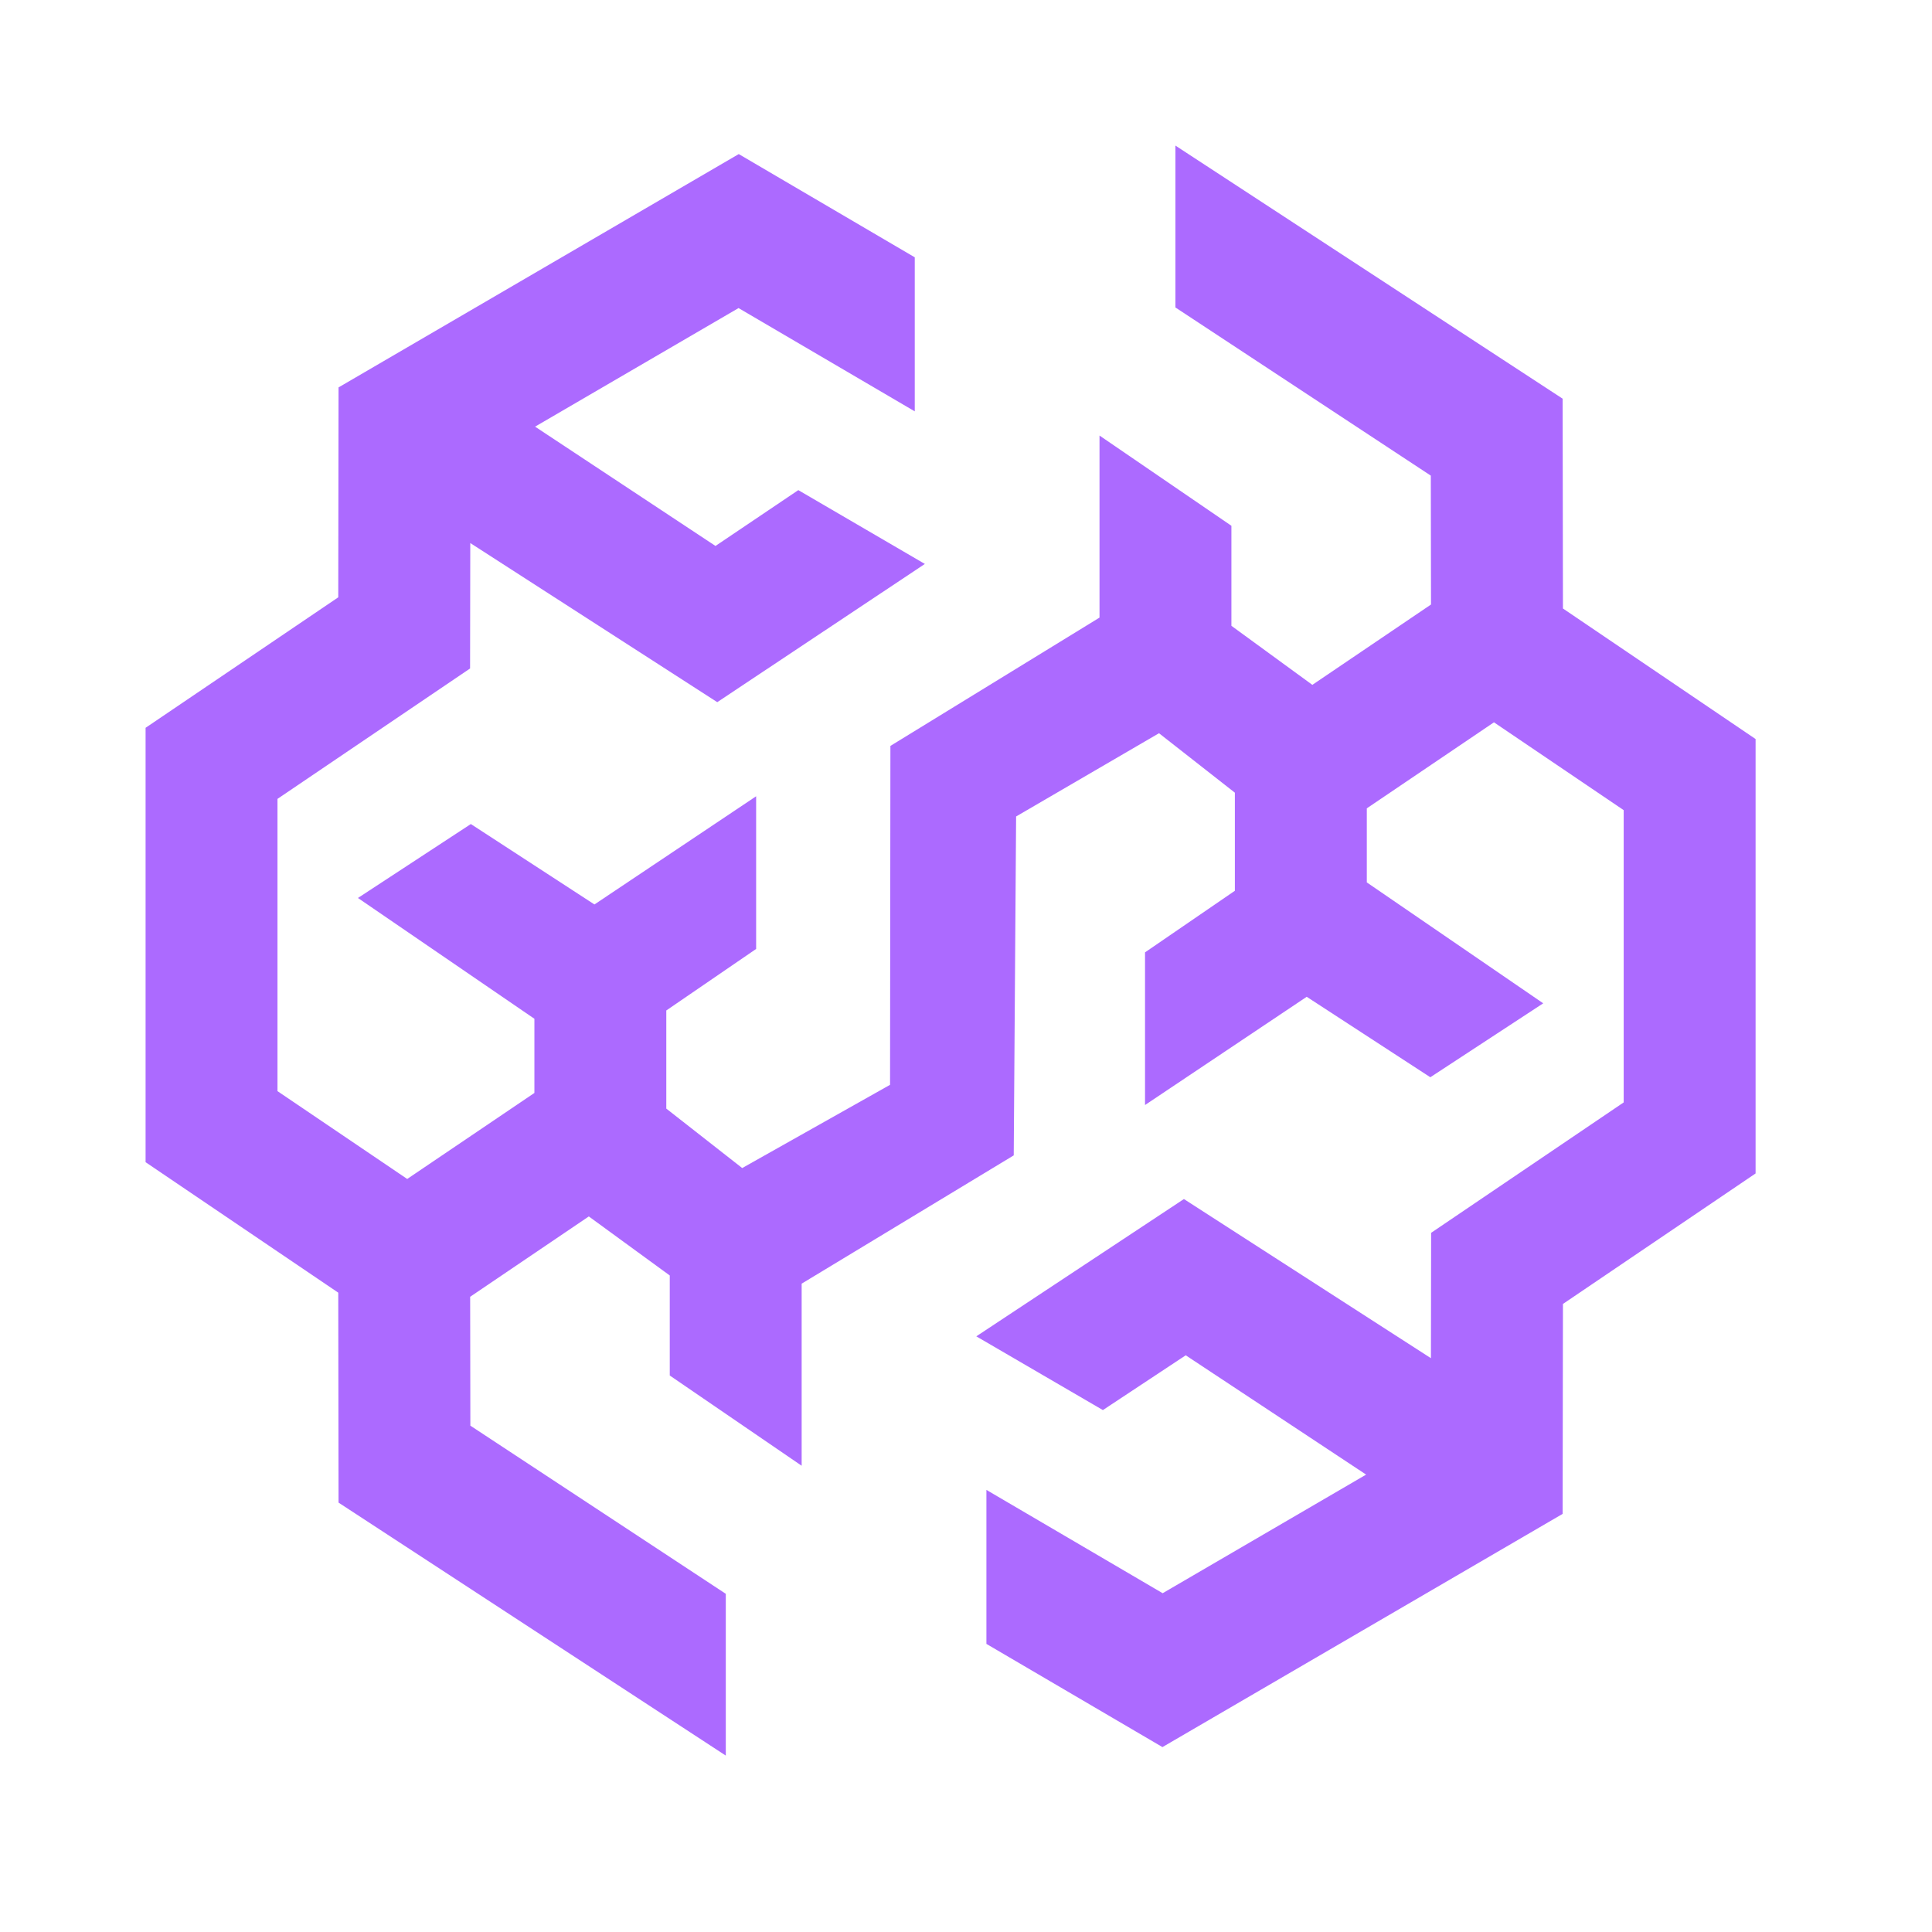
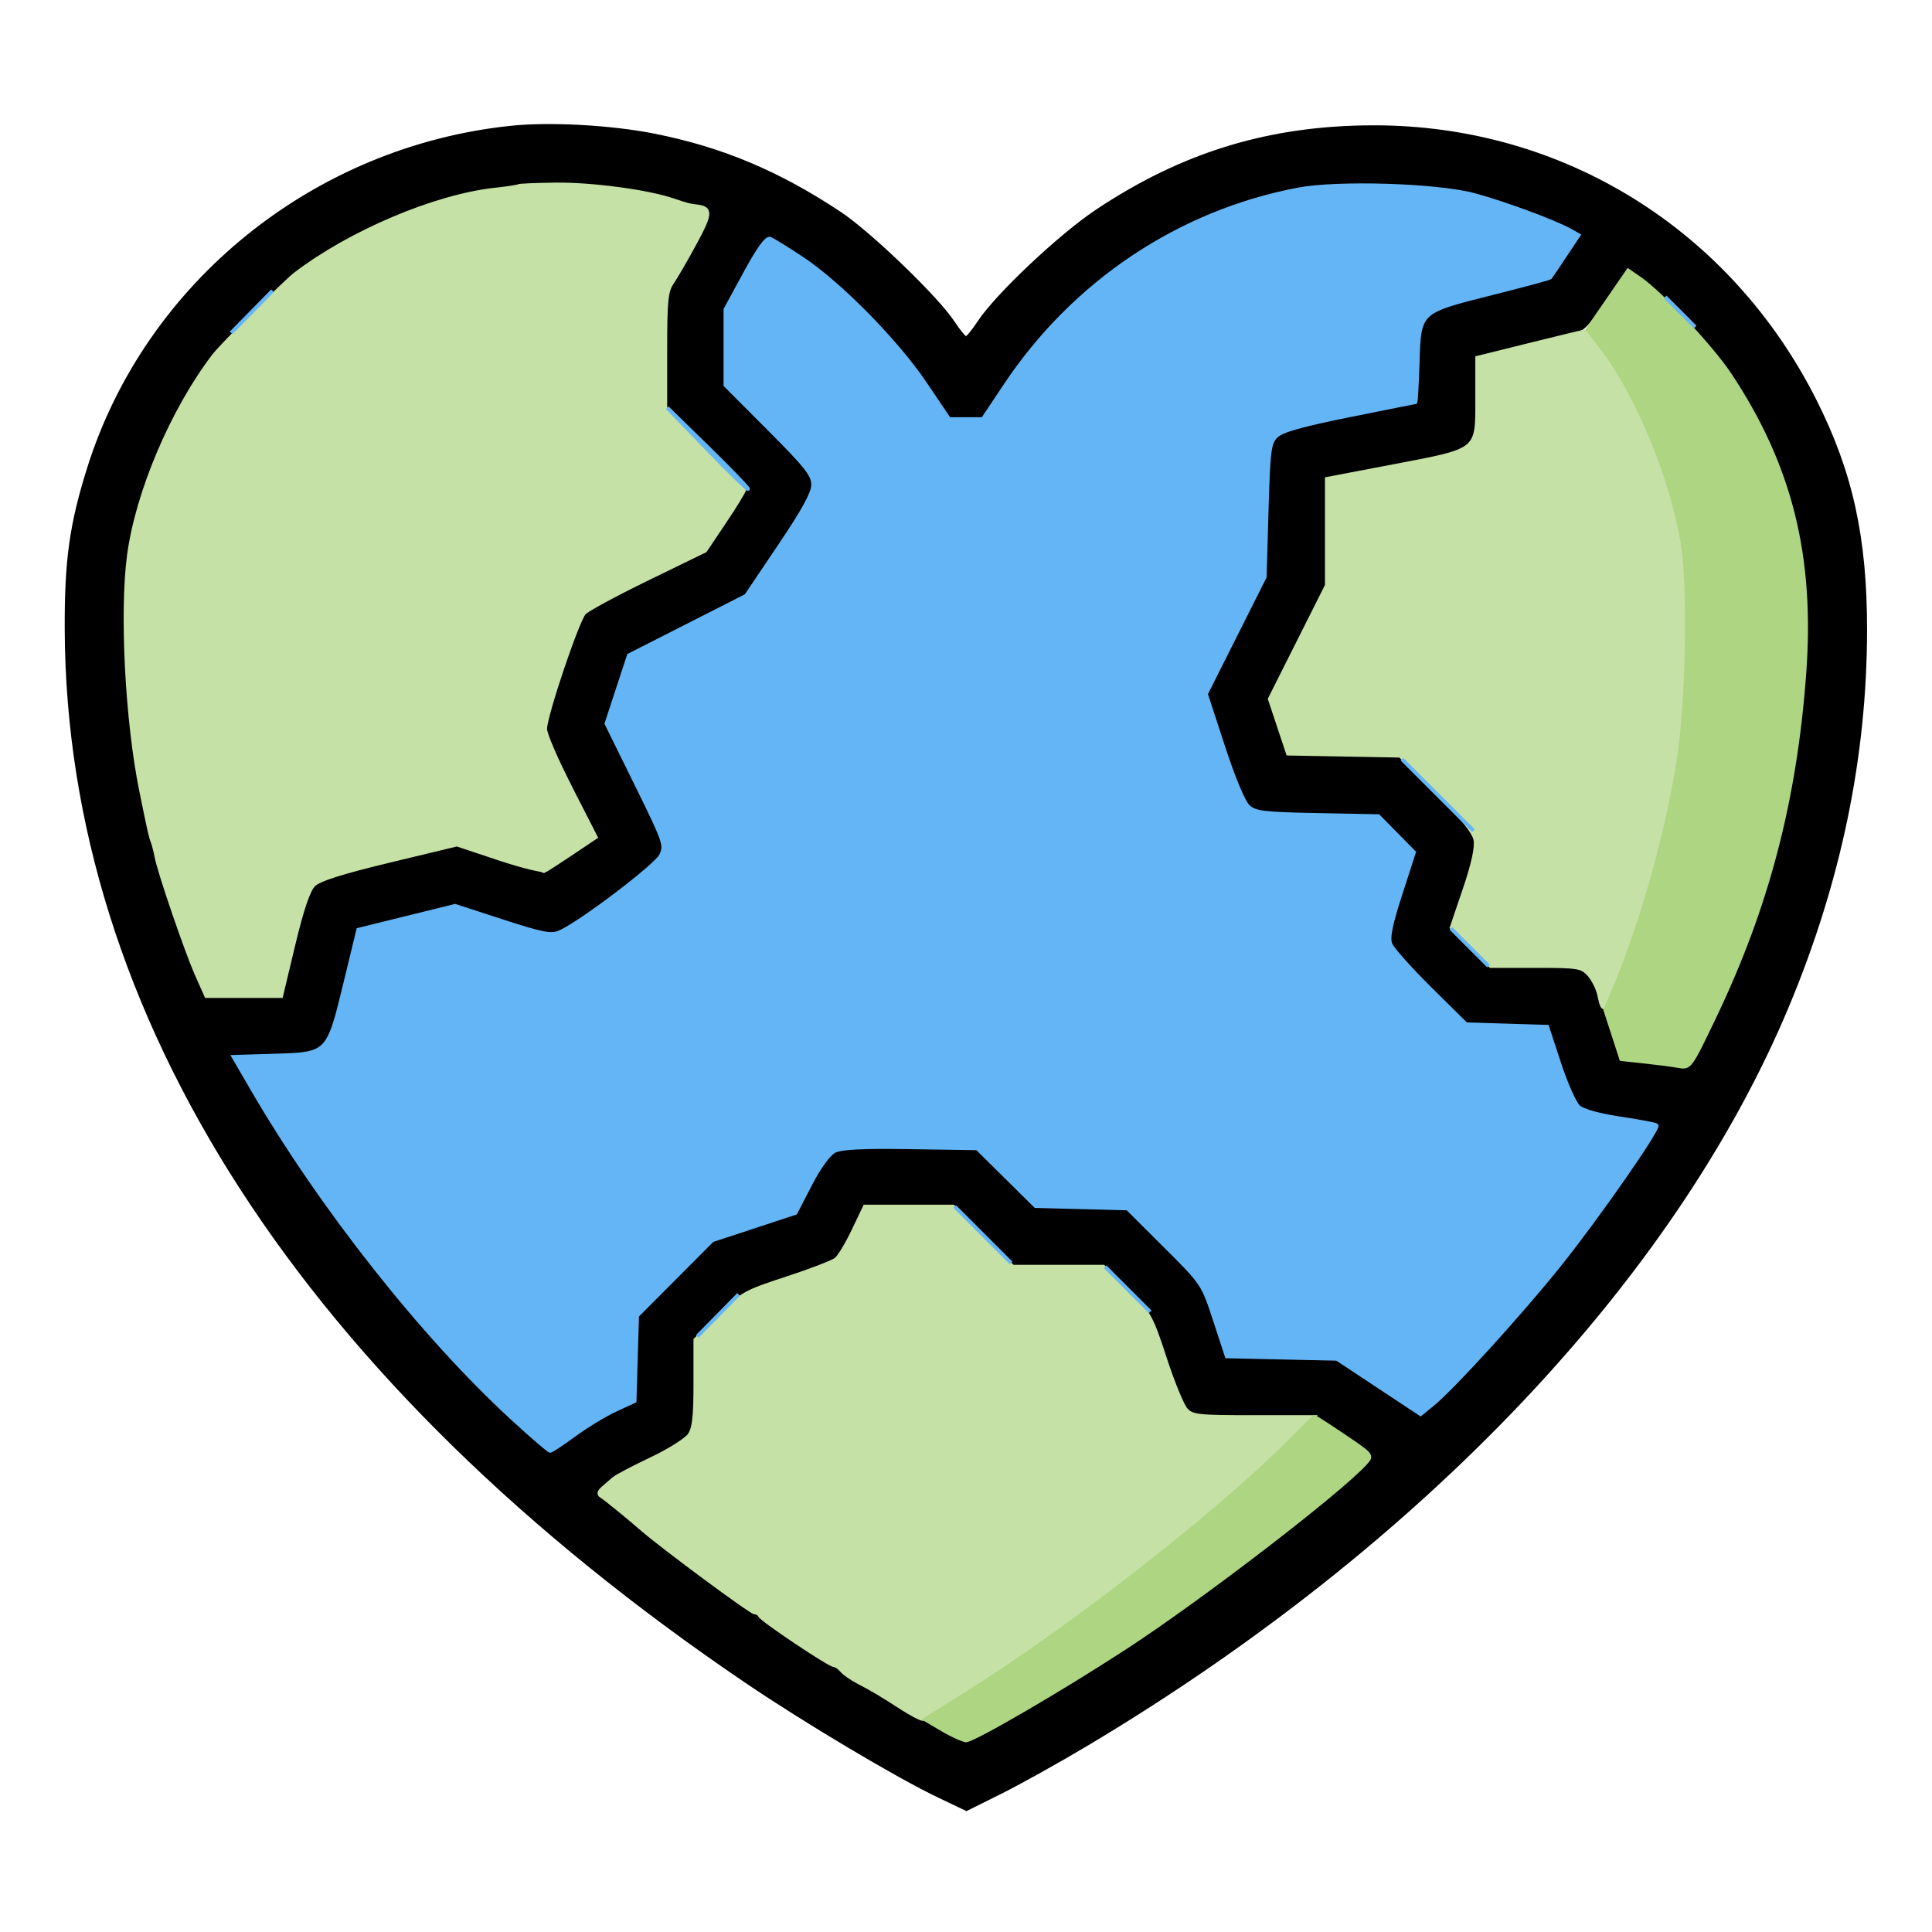
- <svg xmlns="http://www.w3.org/2000/svg" width="48" height="48" viewBox="0 0 48 48">
-   <polygon fill="#AC6AFF" points="38.831 15.118 38.823 9.905 29.203 3.617 29.203 7.639 35.548 11.817 35.553 15.019 32.605 17.015 30.594 15.548 30.594 13.063 27.317 10.821 27.317 15.344 22.122 18.532 22.113 26.952 18.44 29.02 16.554 27.543 16.554 25.105 18.786 23.576 18.786 23.556 18.786 19.783 14.769 22.471 11.698 20.473 8.893 22.31 13.277 25.311 13.277 27.154 10.117 29.291 6.894 27.109 6.894 19.848 11.679 16.608 11.684 13.492 17.82 17.445 22.978 14.011 19.834 12.177 17.776 13.564 13.294 10.6 18.349 7.654 22.727 10.22 22.727 6.393 18.354 3.828 8.411 9.625 8.404 14.84 3.617 18.082 3.617 28.874 8.404 32.116 8.411 37.332 18.032 43.617 18.032 39.598 11.686 35.42 11.681 32.218 14.629 30.222 16.64 31.689 16.64 34.174 19.917 36.416 19.917 31.892 25.186 28.705 25.245 20.285 28.795 18.217 30.68 19.694 30.68 22.131 28.448 23.661 28.448 23.68 28.448 27.454 32.465 24.765 35.536 26.764 38.341 24.927 33.958 21.923 33.958 20.083 37.117 17.946 40.34 20.128 40.34 27.389 35.556 30.629 35.551 33.744 29.414 29.79 24.256 33.201 27.401 35.033 29.459 33.672 33.941 36.636 28.886 39.583 24.507 37.016 24.507 40.842 28.881 43.406 38.823 37.612 38.831 32.396 43.617 29.154 43.617 18.361" />
+ <svg xmlns="http://www.w3.org/2000/svg" version="1.0" width="514pt" height="514pt" viewBox="0 0 514 514" style="" preserveAspectRatio="xMidYMid meet">
+   <g fill="#000000FF" stroke="#000000FF">
+     <path d="M 136.000 33.958 C 83.770 39.387 39.114 75.430 23.663 124.626 C 18.963 139.591 17.644 149.107 17.719 167.500 C 18.141 270.158 81.161 367.667 198.530 447.262 C 214.251 457.924 238.815 472.548 249.813 477.794 L 257.127 481.282 266.313 476.708 C 271.366 474.193 281.800 468.369 289.500 463.767 C 377.855 410.956 445.121 340.064 475.360 267.889 C 489.284 234.654 496.212 201.315 496.222 167.500 C 496.229 143.030 492.433 125.762 482.866 106.733 C 460.083 61.421 415.618 33.805 365.500 33.842 C 337.871 33.863 314.756 40.893 291.741 56.276 C 281.957 62.816 265.203 78.636 260.527 85.750 C 258.991 88.088 257.404 90.000 257.000 90.000 C 256.596 90.000 255.010 88.088 253.476 85.750 C 249.230 79.283 231.373 62.087 223.412 56.799 C 207.148 45.995 192.063 39.646 174.188 36.080 C 162.669 33.782 146.394 32.877 136.000 33.958 M 392.109 51.853 C 399.757 53.876 413.569 58.970 417.739 61.305 L 419.978 62.559 416.341 68.029 C 414.341 71.038 412.578 73.655 412.424 73.845 C 412.270 74.034 405.296 75.912 396.926 78.019 C 377.401 82.932 377.608 82.739 377.159 96.525 C 376.971 102.286 376.710 107.000 376.578 107.000 C 376.446 107.000 368.506 108.581 358.934 110.513 C 346.088 113.106 341.001 114.554 339.514 116.038 C 337.691 117.860 337.452 119.729 336.988 135.775 L 336.476 153.500 328.656 169.060 L 320.835 184.620 325.424 198.661 C 328.200 207.155 330.841 213.452 332.108 214.601 C 333.951 216.271 336.163 216.538 350.454 216.815 L 366.704 217.131 371.442 221.941 L 376.180 226.752 372.598 237.832 C 369.919 246.122 369.245 249.490 369.925 251.206 C 370.424 252.468 375.153 257.775 380.434 263.000 L 390.035 272.500 400.832 272.834 L 411.629 273.167 414.835 282.947 C 416.598 288.326 418.901 293.506 419.953 294.457 C 421.139 295.531 425.359 296.710 431.068 297.562 C 436.129 298.318 440.477 299.144 440.730 299.397 C 441.511 300.177 425.026 323.855 414.898 336.500 C 404.642 349.305 386.633 369.113 381.218 373.545 L 377.936 376.231 366.801 368.866 L 355.666 361.500 341.023 361.181 L 326.380 360.862 323.206 351.178 C 320.037 341.512 320.013 341.476 310.000 331.497 L 299.968 321.500 287.734 321.183 L 275.500 320.866 267.729 313.183 L 259.958 305.500 242.229 305.231 C 229.416 305.037 223.807 305.315 222.000 306.232 C 220.488 307.000 217.949 310.500 215.574 315.091 L 211.647 322.681 200.568 326.328 L 189.488 329.974 179.494 340.003 L 169.500 350.032 169.167 361.384 L 168.834 372.736 163.708 375.118 C 160.889 376.428 155.975 379.413 152.788 381.750 C 149.602 384.088 146.710 386.000 146.363 386.000 C 146.016 386.000 141.503 382.118 136.334 377.373 C 112.549 355.541 85.475 321.269 67.181 289.837 L 62.139 281.173 73.158 280.837 C 87.315 280.404 87.298 280.422 91.906 261.412 L 95.312 247.361 108.194 244.179 L 121.075 240.997 133.630 245.081 C 144.277 248.545 146.589 248.995 148.843 248.042 C 154.166 245.791 174.513 230.381 175.867 227.575 C 177.166 224.880 176.845 223.955 169.286 208.621 L 161.340 192.500 164.322 183.428 L 167.304 174.357 182.902 166.428 L 198.500 158.500 207.417 145.265 C 213.848 135.718 216.333 131.170 216.333 128.947 C 216.333 126.348 214.503 124.029 204.667 114.167 L 193.000 102.470 193.000 92.400 L 193.000 82.330 198.250 72.664 C 201.769 66.186 203.949 63.167 204.862 63.511 C 205.610 63.792 209.435 66.155 213.362 68.760 C 223.409 75.429 238.497 90.753 246.088 102.000 L 252.500 111.500 256.992 111.500 L 261.484 111.500 267.488 102.500 C 285.739 75.139 313.697 56.434 345.330 50.419 C 355.885 48.412 382.146 49.217 392.109 51.853 M 175.500 51.897 C 184.739 54.334 189.000 55.936 189.000 56.974 C 189.000 57.376 186.413 62.384 183.250 68.102 L 177.500 78.500 177.500 93.233 L 177.500 107.966 188.347 118.847 L 199.194 129.728 193.378 138.467 L 187.562 147.207 172.531 154.710 C 164.264 158.837 156.715 162.908 155.756 163.756 C 154.798 164.604 151.949 171.614 149.426 179.334 L 144.839 193.369 151.964 207.840 C 155.883 215.799 158.732 222.632 158.295 223.024 C 157.858 223.416 154.657 225.778 151.182 228.272 L 144.865 232.807 133.152 228.889 L 121.439 224.971 103.606 229.377 C 91.678 232.324 85.126 234.430 83.819 235.736 C 82.680 236.876 80.829 241.817 79.377 247.595 C 78.009 253.043 76.446 259.188 75.906 261.250 L 74.923 265.000 64.605 265.000 L 54.287 265.000 49.601 252.944 C 39.307 226.462 34.134 201.242 33.279 173.364 C 32.826 158.597 33.051 153.397 34.489 145.364 C 43.051 97.536 78.704 60.944 126.500 50.929 C 138.935 48.324 163.817 48.815 175.500 51.897 M 448.830 84.915 C 465.362 101.866 476.065 123.604 480.035 148.291 C 481.590 157.964 480.773 186.169 478.521 200.500 C 474.386 226.821 465.214 255.314 453.830 277.207 C 450.148 284.287 449.605 284.877 447.161 284.451 C 445.697 284.196 441.610 283.553 438.078 283.022 C 434.546 282.490 431.339 281.706 430.952 281.278 C 430.565 280.850 428.807 276.117 427.045 270.760 C 422.656 257.415 422.054 257.000 407.078 257.000 L 395.425 257.000 390.622 252.124 L 385.820 247.248 389.402 236.168 C 392.081 227.878 392.755 224.510 392.075 222.794 C 391.576 221.532 386.847 216.225 381.566 211.000 L 371.966 201.500 357.164 201.181 L 342.362 200.861 339.849 193.181 L 337.336 185.500 345.168 169.645 L 353.000 153.791 353.000 140.520 L 353.000 127.250 370.231 123.875 C 392.726 119.469 392.385 119.745 392.841 105.603 L 393.181 95.028 396.841 94.065 C 398.853 93.534 404.550 92.121 409.500 90.923 C 414.450 89.726 419.500 88.125 420.723 87.367 C 421.946 86.609 425.234 82.599 428.030 78.455 L 433.114 70.922 437.307 74.161 C 439.613 75.942 444.798 80.782 448.830 84.915 M 262.249 328.750 L 270.042 336.500 282.271 336.819 L 294.500 337.138 300.235 342.773 C 305.635 348.079 306.207 349.120 310.030 360.589 C 312.323 367.470 314.984 373.582 316.147 374.635 C 317.946 376.266 320.283 376.540 334.750 376.819 L 351.295 377.138 358.710 382.142 C 365.077 386.438 365.944 387.363 364.847 388.685 C 362.383 391.654 339.423 410.446 326.525 420.050 C 319.361 425.384 306.975 434.025 299.000 439.253 C 284.071 449.039 258.680 464.000 257.000 464.000 C 253.674 464.000 209.675 436.491 191.068 422.777 C 177.702 412.926 159.000 397.842 159.000 396.912 C 159.000 395.650 164.789 391.807 173.933 387.000 C 179.287 384.185 182.956 381.564 183.731 380.000 C 184.488 378.474 184.976 373.201 184.985 366.469 L 185.000 355.437 190.770 349.728 C 196.115 344.438 197.414 343.724 208.422 340.026 C 214.958 337.831 221.049 335.360 221.959 334.537 C 222.869 333.714 224.908 330.331 226.490 327.020 L 229.368 321.000 241.912 321.000 L 254.456 321.000 262.249 328.750 " />
+   </g>
+   <g fill="#64B5F6FF" stroke="#64B5F6FF">
+     <path d="M 345.330 50.419 C 313.697 56.434 285.739 75.139 267.488 102.500 L 261.484 111.500 256.992 111.500 L 252.500 111.500 246.088 102.000 C 238.497 90.753 223.409 75.429 213.362 68.760 C 209.435 66.155 205.610 63.792 204.862 63.511 C 203.949 63.167 201.769 66.186 198.250 72.664 L 193.000 82.330 193.000 92.400 L 193.000 102.470 204.667 114.167 C 214.503 124.029 216.333 126.348 216.333 128.947 C 216.333 131.170 213.848 135.718 207.417 145.265 L 198.500 158.500 182.902 166.428 L 167.304 174.357 164.322 183.428 L 161.340 192.500 169.286 208.621 C 176.845 223.955 177.166 224.880 175.867 227.575 C 174.513 230.381 154.166 245.791 148.843 248.042 C 146.589 248.995 144.277 248.545 133.630 245.081 L 121.075 240.997 108.194 244.179 L 95.312 247.361 91.906 261.412 C 87.298 280.422 87.315 280.404 73.158 280.837 L 62.139 281.173 67.181 289.837 C 85.475 321.269 112.549 355.541 136.334 377.373 C 141.503 382.118 146.016 386.000 146.363 386.000 C 146.710 386.000 149.602 384.088 152.788 381.750 C 155.975 379.413 160.889 376.428 163.708 375.118 L 168.834 372.736 169.167 361.384 L 169.500 350.032 179.494 340.003 L 189.488 329.974 200.568 326.328 L 211.647 322.681 215.574 315.091 C 217.949 310.500 220.488 307.000 222.000 306.232 C 223.807 305.315 229.416 305.037 242.229 305.231 L 259.958 305.500 267.729 313.183 L 275.500 320.866 287.734 321.183 L 299.968 321.500 310.000 331.497 C 320.013 341.476 320.037 341.512 323.206 351.178 L 326.380 360.862 341.023 361.181 L 355.666 361.500 366.801 368.866 L 377.936 376.231 381.218 373.545 C 386.633 369.113 404.642 349.305 414.898 336.500 C 425.026 323.855 441.511 300.177 440.730 299.397 C 440.477 299.144 436.129 298.318 431.068 297.562 C 425.359 296.710 421.139 295.531 419.953 294.457 C 418.901 293.506 416.598 288.326 414.835 282.947 L 411.629 273.167 400.832 272.834 L 390.035 272.500 380.434 263.000 C 375.153 257.775 370.424 252.468 369.925 251.206 C 369.245 249.490 369.919 246.122 372.598 237.832 L 376.180 226.752 371.442 221.941 L 366.704 217.131 350.454 216.815 C 336.163 216.538 333.951 216.271 332.108 214.601 C 330.841 213.452 328.200 207.155 325.424 198.661 L 320.835 184.620 328.656 169.060 L 336.476 153.500 336.988 135.775 C 337.452 119.729 337.691 117.860 339.514 116.038 C 341.001 114.554 346.088 113.106 358.934 110.513 C 368.506 108.581 376.446 107.000 376.578 107.000 C 376.710 107.000 376.971 102.286 377.159 96.525 C 377.608 82.739 377.401 82.932 396.926 78.019 C 405.296 75.912 412.270 74.034 412.424 73.845 C 412.578 73.655 414.341 71.038 416.341 68.029 L 419.978 62.559 417.739 61.305 C 413.569 58.970 399.757 53.876 392.109 51.853 C 382.146 49.217 355.885 48.412 345.330 50.419 " />
+   </g>
+   <g fill="#C5E1A5FF" stroke="#C5E1A5FF">
+     <path d="M 137.816 49.514 C 137.642 49.685 134.913 50.105 131.752 50.445 C 115.850 52.157 93.212 61.730 78.523 72.955 C 75.895 74.962 58.962 91.895 56.955 94.523 C 45.859 109.044 36.537 130.943 34.298 147.752 C 32.275 162.938 33.792 191.993 37.574 210.500 C 39.846 221.617 40.026 222.416 40.618 224.000 C 40.926 224.825 41.387 226.625 41.641 228.000 C 42.388 232.039 49.563 253.004 52.337 259.250 L 54.890 265.000 64.842 265.000 L 74.795 265.000 78.084 251.250 C 80.319 241.909 82.035 236.838 83.437 235.436 C 84.898 233.974 90.762 232.104 103.528 229.029 L 121.557 224.687 132.754 228.418 C 138.912 230.470 144.524 231.839 145.225 231.460 C 145.926 231.081 149.200 228.957 152.500 226.740 L 158.500 222.710 151.788 209.605 C 148.096 202.397 145.059 195.356 145.038 193.958 C 144.988 190.599 153.549 165.156 155.428 163.079 C 156.235 162.187 163.806 158.092 172.252 153.979 L 187.609 146.500 192.804 138.758 C 195.662 134.500 198.000 130.667 198.000 130.240 C 198.000 129.814 193.275 124.755 187.500 119.000 L 177.000 108.536 177.000 93.172 C 177.000 79.929 177.252 77.442 178.827 75.154 C 179.832 73.694 182.576 68.954 184.925 64.619 C 189.222 56.690 189.267 55.341 185.250 54.890 C 183.424 54.685 182.860 54.536 179.000 53.235 C 172.174 50.934 157.403 48.967 147.834 49.083 C 142.498 49.148 137.990 49.342 137.816 49.514 " />
+   </g>
+   <g fill="#C5E1A5FF" stroke="#C5E1A5FF">
+     <path d="M 227.063 327.367 C 225.392 330.870 223.325 334.316 222.470 335.025 C 221.615 335.735 215.679 338.025 209.279 340.114 C 198.210 343.727 197.335 344.217 191.321 350.177 L 185.000 356.442 185.000 367.999 C 185.000 376.957 184.642 380.067 183.405 381.832 C 182.528 383.084 177.926 385.954 173.179 388.209 C 168.431 390.465 163.989 392.803 163.308 393.405 C 162.627 394.007 161.335 395.121 160.437 395.881 C 159.434 396.729 159.197 397.504 159.823 397.891 C 160.969 398.599 166.774 403.312 170.822 406.821 C 176.520 411.760 199.824 429.000 200.802 429.000 C 201.369 429.000 201.983 429.374 202.167 429.831 C 202.604 430.919 220.650 443.000 221.839 443.000 C 222.343 443.000 223.281 443.634 223.924 444.408 C 224.566 445.182 226.534 446.565 228.296 447.481 C 232.179 449.499 234.151 450.672 239.994 454.437 C 242.466 456.030 244.941 457.329 245.494 457.324 C 247.060 457.310 270.825 441.892 284.850 431.792 C 305.118 417.196 333.052 393.868 344.958 381.595 L 349.416 377.000 333.363 377.000 C 318.632 377.000 317.162 376.837 315.517 375.019 C 314.532 373.930 312.007 367.774 309.907 361.341 C 306.271 350.202 305.789 349.340 299.823 343.321 L 293.558 337.000 281.505 337.000 L 269.453 337.000 261.500 329.000 L 253.547 321.000 241.825 321.000 L 230.102 321.000 227.063 327.367 " />
+   </g>
+   <g fill="#C5E1A5FF" stroke="#C5E1A5FF">
+     <path d="M 407.250 91.653 L 393.000 95.189 393.000 105.920 C 393.000 120.165 393.626 119.656 370.750 124.019 L 353.000 127.404 353.000 141.576 L 353.000 155.748 345.410 170.854 L 337.820 185.960 340.242 193.230 L 342.664 200.500 357.582 200.775 L 372.500 201.049 382.248 210.754 C 389.055 217.530 392.159 221.369 392.540 223.479 C 392.899 225.474 391.917 229.941 389.646 236.637 L 386.208 246.774 391.386 251.887 L 396.563 257.000 408.607 257.000 C 419.819 257.000 420.794 257.156 422.718 259.250 C 423.854 260.488 425.093 262.963 425.471 264.750 C 426.734 270.721 427.061 270.162 434.661 249.000 C 443.819 223.504 447.873 201.522 448.678 173.000 C 449.116 157.453 448.893 151.582 447.578 144.039 C 445.453 131.860 441.105 118.956 435.406 107.922 C 430.792 98.988 423.452 87.952 422.195 88.059 C 421.813 88.091 415.088 89.709 407.250 91.653 " />
+   </g>
+   <g fill="#AED581FF" stroke="#AED581FF">
+     <path d="M 427.759 79.799 L 422.367 87.627 426.149 92.564 C 435.518 104.793 444.492 126.351 447.578 144.039 C 449.593 155.593 449.037 186.785 446.536 202.500 C 443.386 222.289 436.807 245.640 429.468 263.077 L 427.091 268.723 429.214 275.251 L 431.336 281.780 437.418 282.430 C 440.763 282.788 444.876 283.321 446.557 283.615 C 449.612 284.150 449.619 284.139 456.221 270.325 C 470.161 241.157 477.531 212.978 480.027 179.307 C 482.346 148.029 476.323 123.892 460.126 99.547 C 455.333 92.342 441.873 77.986 436.326 74.160 L 433.151 71.971 427.759 79.799 " />
+   </g>
+   <g fill="#AED581FF" stroke="#AED581FF">
+     <path d="M 344.958 381.595 C 326.337 400.790 285.997 432.463 257.241 450.468 L 246.111 457.437 250.806 460.201 C 253.387 461.722 256.205 462.974 257.066 462.983 C 259.052 463.005 282.520 449.327 299.500 438.251 C 319.687 425.084 356.598 396.724 363.329 389.210 C 365.134 387.195 365.059 387.101 357.624 382.084 C 353.481 379.288 349.939 377.000 349.753 377.000 C 349.568 377.000 347.410 379.068 344.958 381.595 " />
+   </g>
+   <g fill="#64B5F6FF" stroke="#64B5F6FF">
+     <path d="M 188.270 119.601 C 194.171 125.706 199.000 130.423 199.000 130.083 C 199.000 129.743 194.171 124.747 188.270 118.982 L 177.540 108.500 188.270 119.601 " />
+   </g>
+   <g fill="#64B5F6FF" stroke="#64B5F6FF">
+     <path d="M 382.500 211.500 L 392.000 221.000 382.500 211.500 L 373.000 202.000 382.500 211.500 " />
+   </g>
+   <g fill="#64B5F6FF" stroke="#64B5F6FF">
+     <path d="M 261.500 328.500 L 269.000 336.000 261.500 328.500 L 254.000 321.000 261.500 328.500 " />
+   </g>
+   <g fill="#64B5F6FF" stroke="#64B5F6FF">
+     <path d="M 191.000 349.961 L 185.500 355.551 191.000 349.961 L 196.500 344.370 191.000 349.961 " />
+   </g>
+   <g fill="#64B5F6FF" stroke="#64B5F6FF">
+     <path d="M 300.000 343.000 L 306.000 349.000 300.000 343.000 L 294.000 337.000 300.000 343.000 " />
+   </g>
+   <g fill="#64B5F6FF" stroke="#64B5F6FF">
+     <path d="M 67.000 82.961 L 61.500 88.551 67.000 82.961 L 72.500 77.370 67.000 82.961 " />
+   </g>
+   <g fill="#64B5F6FF" stroke="#64B5F6FF">
+     <path d="M 391.000 252.000 L 396.000 257.000 391.000 252.000 L 386.000 247.000 391.000 252.000 " />
+   </g>
+   <g fill="#64B5F6FF" stroke="#64B5F6FF">
+     <path d="M 447.000 83.000 L 451.000 87.000 447.000 83.000 L 443.000 79.000 447.000 83.000 " />
+   </g>
</svg>
